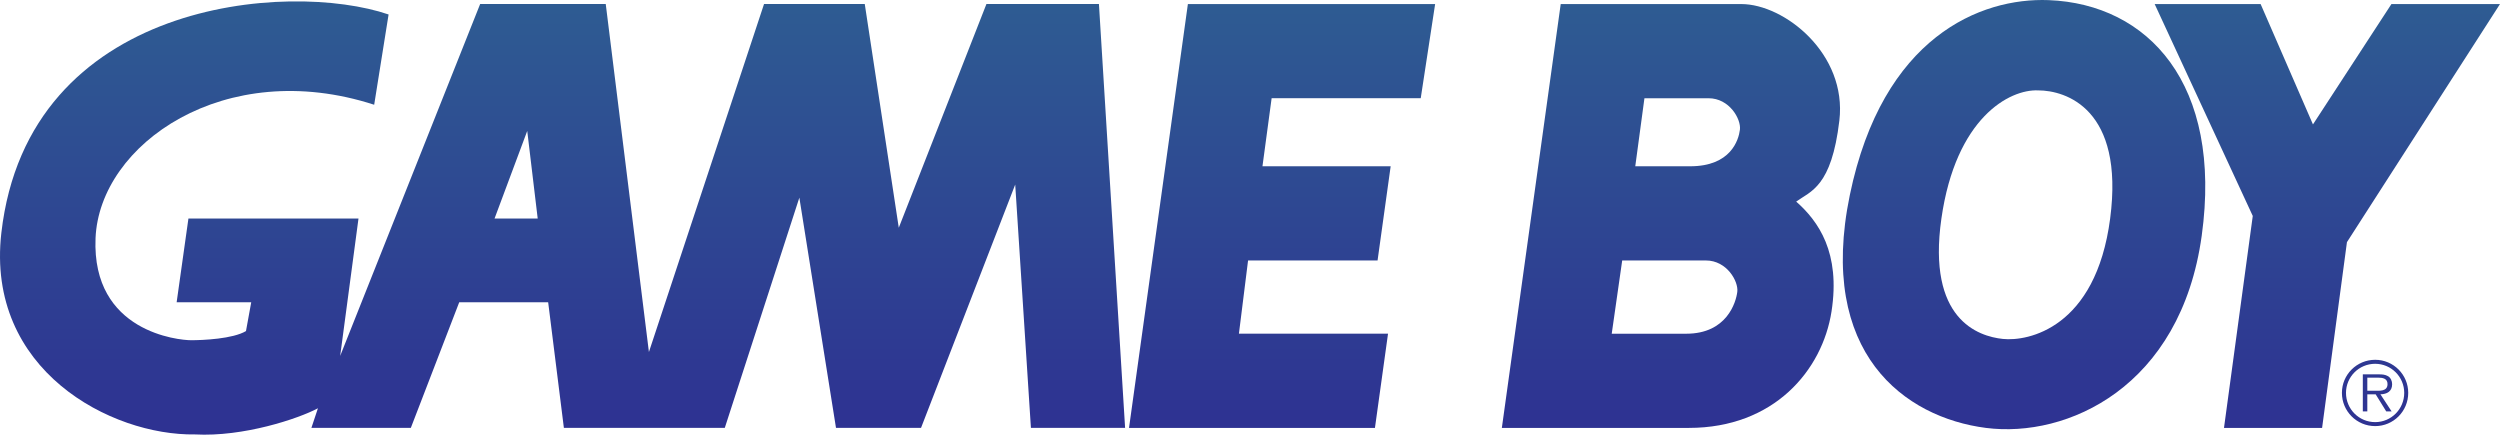
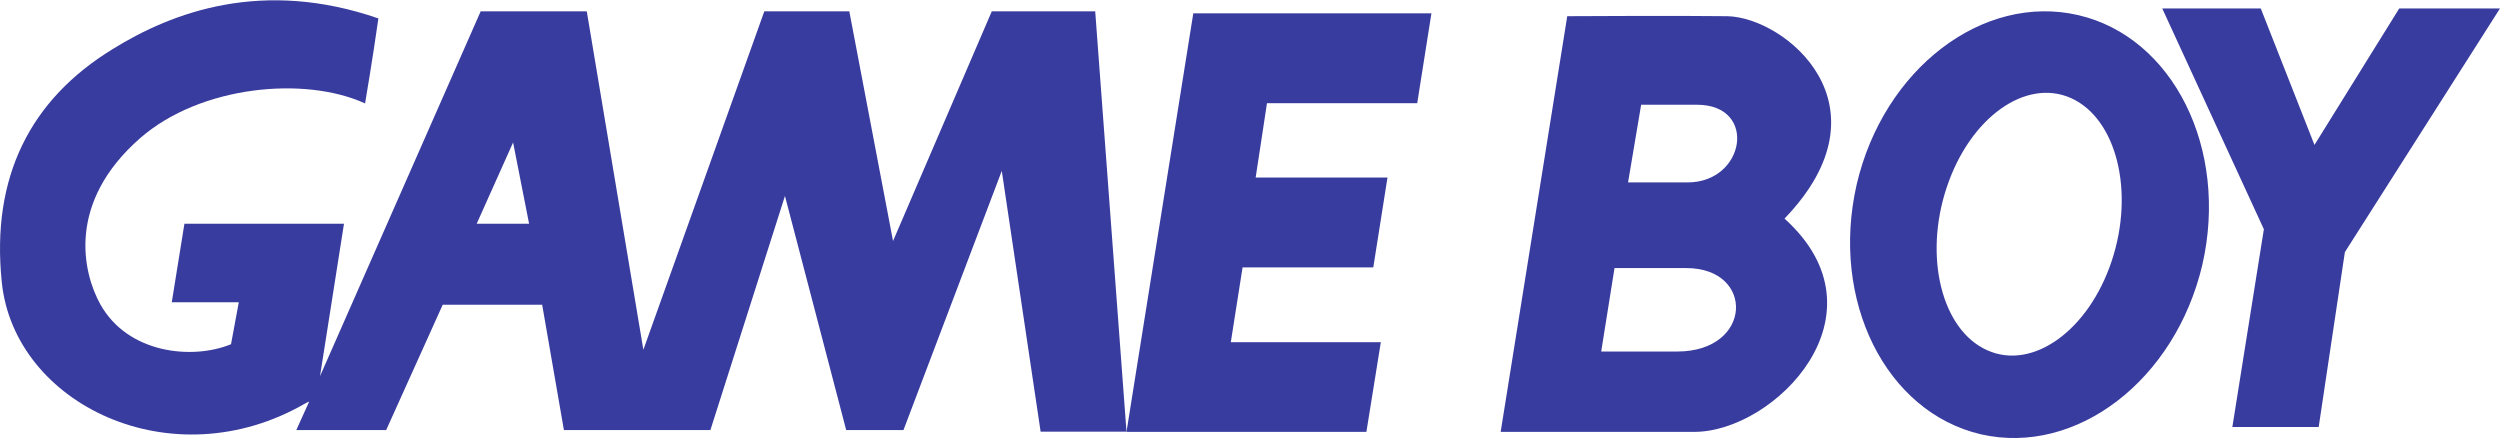
- <svg xmlns="http://www.w3.org/2000/svg" version="1.2" baseProfile="tiny" id="svg2" x="0px" y="0px" width="566.929px" height="98.574px" viewBox="0 0 566.929 98.574" xml:space="preserve">
-   <g>
-     <linearGradient id="_43443024_1_" gradientUnits="userSpaceOnUse" x1="527.771" y1="-0.713" x2="527.771" y2="98.787">
-       <stop offset="0.005" style="stop-color:#2E5C92" />
-       <stop offset="1" style="stop-color:#2E3192" />
-     </linearGradient>
-     <polygon id="_43443024" fill="url(#_43443024_1_)" points="488.615,0.917 512.644,0.917 524.513,28.215 542.312,0.917    566.927,0.917 532.22,54.913 526.585,97.041 504.337,97.041 510.863,48.973  " />
-     <linearGradient id="_43441624_1_" gradientUnits="userSpaceOnUse" x1="290.738" y1="-0.713" x2="290.738" y2="98.787">
-       <stop offset="0.005" style="stop-color:#2E5C92" />
-       <stop offset="1" style="stop-color:#2E3192" />
-     </linearGradient>
-     <polygon id="_43441624" fill="url(#_43441624_1_)" points="311.798,97.041 314.765,75.671 280.951,75.671 283.027,59.066    312.392,59.066 315.363,37.706 286.291,37.706 288.369,22.276 322.181,22.276 325.447,0.917 269.379,0.917 256.029,97.041  " />
-     <linearGradient id="_43775888_1_" gradientUnits="userSpaceOnUse" x1="127.571" y1="-0.713" x2="127.571" y2="98.787">
-       <stop offset="0.005" style="stop-color:#2E5C92" />
-       <stop offset="1" style="stop-color:#2E3192" />
-     </linearGradient>
-     <path id="_43775888" fill="url(#_43775888_1_)" d="M112.146,49.565l7.416-19.874l2.375,19.874H112.146L112.146,49.565z    M104.137,68.552h20.172l3.563,28.48h36.488l16.91-52.213l8.309,52.213h19.283l21.359-55.179l3.561,55.179h21.359l-5.934-96.119   h-25.514l-19.875,50.728l-7.715-50.728h-22.842l-26.105,78.912l-9.791-78.912h-28.48l-31.744,79.8l4.154-31.149H42.729   l-2.672,18.987h16.912l-1.188,6.526c-2.967,1.778-9.789,2.075-12.459,2.075c-2.67,0-22.545-1.778-21.656-23.139   c0.889-21.359,29.369-41.235,63.188-30.259l3.266-20.47C65.572-4.427,6.354-0.111,0.305,52.828   c-3.559,31.148,24.921,45.982,43.906,45.688c10.977,0.594,23.438-3.561,27.887-5.935l-1.482,4.451h22.547L104.137,68.552   L104.137,68.552z" />
-     <linearGradient id="_44102912_1_" gradientUnits="userSpaceOnUse" x1="458.994" y1="-0.713" x2="458.994" y2="98.787">
-       <stop offset="0.005" style="stop-color:#2E5C92" />
-       <stop offset="1" style="stop-color:#2E3192" />
-     </linearGradient>
-     <path id="_44102912" fill="url(#_44102912_1_)" d="M464.582,0.028c-15.428-0.594-37.678,8.306-45.094,44.204   c-7.416,35.894,12.459,50.431,30.852,52.804c18.396,2.373,44.205-9.196,48.951-43.609C504.039,19.013,487.125,0.919,464.582,0.028z    M462.208,20.498c6.229,0,19.578,4.154,16.314,29.071c-3.264,24.92-18.689,27.887-24.326,27.292   c-5.639-0.594-17.207-4.447-13.943-27.292C443.515,26.728,455.677,20.201,462.208,20.498L462.208,20.498z" />
-     <linearGradient id="_44104296_1_" gradientUnits="userSpaceOnUse" x1="378.921" y1="-0.713" x2="378.921" y2="98.787">
-       <stop offset="0.005" style="stop-color:#2E5C92" />
-       <stop offset="1" style="stop-color:#2E3192" />
-     </linearGradient>
-     <path id="_44104296" fill="url(#_44104296_1_)" d="M370.833,37.706h12.461c9.197,0,10.977-5.934,11.271-8.305   c0.297-2.375-2.371-7.122-7.117-7.122h-14.537L370.833,37.706z M365.494,75.677h16.912c9.193,0,11.27-7.118,11.564-9.493   c0.299-2.373-2.371-7.117-7.117-7.117h-18.984L365.494,75.677L365.494,75.677z M340.576,97.038l13.35-96.118h40.938   c9.793,0,24.031,11.274,22.252,26.403c-1.779,15.13-6.527,16.02-9.791,18.393c5.045,4.447,10.088,11.568,8.012,24.918   c-2.078,13.353-13.055,26.403-32.338,26.403L340.576,97.038L340.576,97.038z" />
-     <linearGradient id="_44106160_1_" gradientUnits="userSpaceOnUse" x1="538.598" y1="-0.713" x2="538.598" y2="98.787">
-       <stop offset="0.005" style="stop-color:#2E5C92" />
-       <stop offset="1" style="stop-color:#2E3192" />
-     </linearGradient>
-     <path id="_44106160" fill="url(#_44106160_1_)" d="M538.619,82.498c-3.66,0-6.615,2.951-6.615,6.593   c0,3.681,2.953,6.634,6.615,6.634c3.641,0,6.592-2.953,6.592-6.634C545.208,85.448,542.255,82.498,538.619,82.498v-0.907   c4.148,0,7.498,3.366,7.498,7.5c0,4.173-3.35,7.538-7.498,7.538c-4.174-0.001-7.539-3.365-7.539-7.538   c0-4.135,3.365-7.499,7.539-7.499V82.498L538.619,82.498z" />
-     <linearGradient id="_42975192_1_" gradientUnits="userSpaceOnUse" x1="539.144" y1="-0.713" x2="539.144" y2="98.787">
-       <stop offset="0.005" style="stop-color:#2E5C92" />
-       <stop offset="1" style="stop-color:#2E3192" />
-     </linearGradient>
-     <path id="_42975192" fill="url(#_42975192_1_)" d="M536.839,85.639h2.402c1.045,0,2.182,0.156,2.182,1.457   c0,1.711-1.828,1.516-3.01,1.516l-1.574-0.002v0.809h1.893l2.4,3.878h1.219l-2.539-3.878c1.496-0.038,2.656-0.648,2.656-2.302   c0-0.71-0.313-1.457-0.943-1.813c-0.629-0.373-1.34-0.412-2.049-0.412h-3.656v8.403h1.02V85.639L536.839,85.639z" />
-   </g>
+ <svg xmlns="http://www.w3.org/2000/svg" version="1.1" id="svg2" x="0px" y="0px" viewBox="0.9 -0.2 1126.5 197.4" enable-background="new 0.9 -0.2 1126.5 197.4" xml:space="preserve">
+   <path fill="#393C9F" d="M215.7,100.6L232.1,64l7.2,36.6H215.7 M447.8,4.9l-44.5,103.5L383.6,4.9h-38.3l-54.5,152.5L265.3,4.9h-47.8  l-72.4,164.4l10.8-68.7H84l-5.7,35.4h30.2l-3.5,18.9c-17.2,7.1-46.4,4.4-58.9-18c-7.9-14.2-15.3-45.8,18-74.9  c27.2-23.7,74.2-28,101.3-15.6c0,0,3.4-19.9,6-38.3c-52.1-18-92.6-3-119.7,13.8C14.6,44.6-3.2,79.5,1.7,126.9  c5.5,54.9,76.6,89.6,136.9,54.6c0.7-0.3,1-0.6,1.6-0.7l-5.8,12.8h40.5l25.5-56.5h44.8l9.8,56.5h66l33.6-105.5l27.6,105.5H408  l44.3-116.8l17.5,117.5h38.7L494.4,4.9H447.8z" />
+   <polyline fill="#393C9F" points="508.5,194.4 616.6,194.4 623.1,154 555.5,154 560.8,120.3 619.7,120.3 626.1,79.8 566.7,79.8   571.8,46.3 639.5,46.3 645.9,5.8 538.6,5.8 508.5,194.4 " />
+   <polyline fill="#393C9F" points="1043.8,65.1 1019.6,3.6 975.2,3.6 1021,103.1 1006.8,192.2 1045.7,192.2 1057.5,113.4 1127.4,3.6   1082,3.6 1043.8,65.1 " />
+   <path fill="#393C9F" d="M952.4,117.5c-10.4,31.2-35.6,49.4-56.1,40.1c-20.4-9.1-28.7-42-18.2-73.4c10.5-31.5,35.6-49.3,56-40.2  C954.6,53.2,962.9,86.1,952.4,117.5 M937.3,6.6c-43-9.9-87.7,24.3-99.8,76.4c-11.9,52.2,13.1,102.5,56,112.5  c43,9.8,87.6-24.4,99.8-76.5C1005.2,66.8,980.1,16.5,937.3,6.6z" />
+   <path fill="#393C9F" d="M761.3,82c-21.3,0-26.8,0-26.8,0l5.9-35c0,0,0.8,0,25.2,0C793,47,787.4,82,761.3,82 M756.6,158.2  c-21.4,0-34.2,0-34.2,0l6-37.6c0,0,8.1,0,32.4,0C791.7,120.6,790.8,158.2,756.6,158.2z M779.3,7.1c-20.9-0.3-72.6,0-72.6,0h0.4  l-30,187.3c0,0,62.1,0,87.3,0c36,0,88.5-52.9,40.6-96.1C854,47.4,805.4,7.7,779.3,7.1z" />
</svg>
